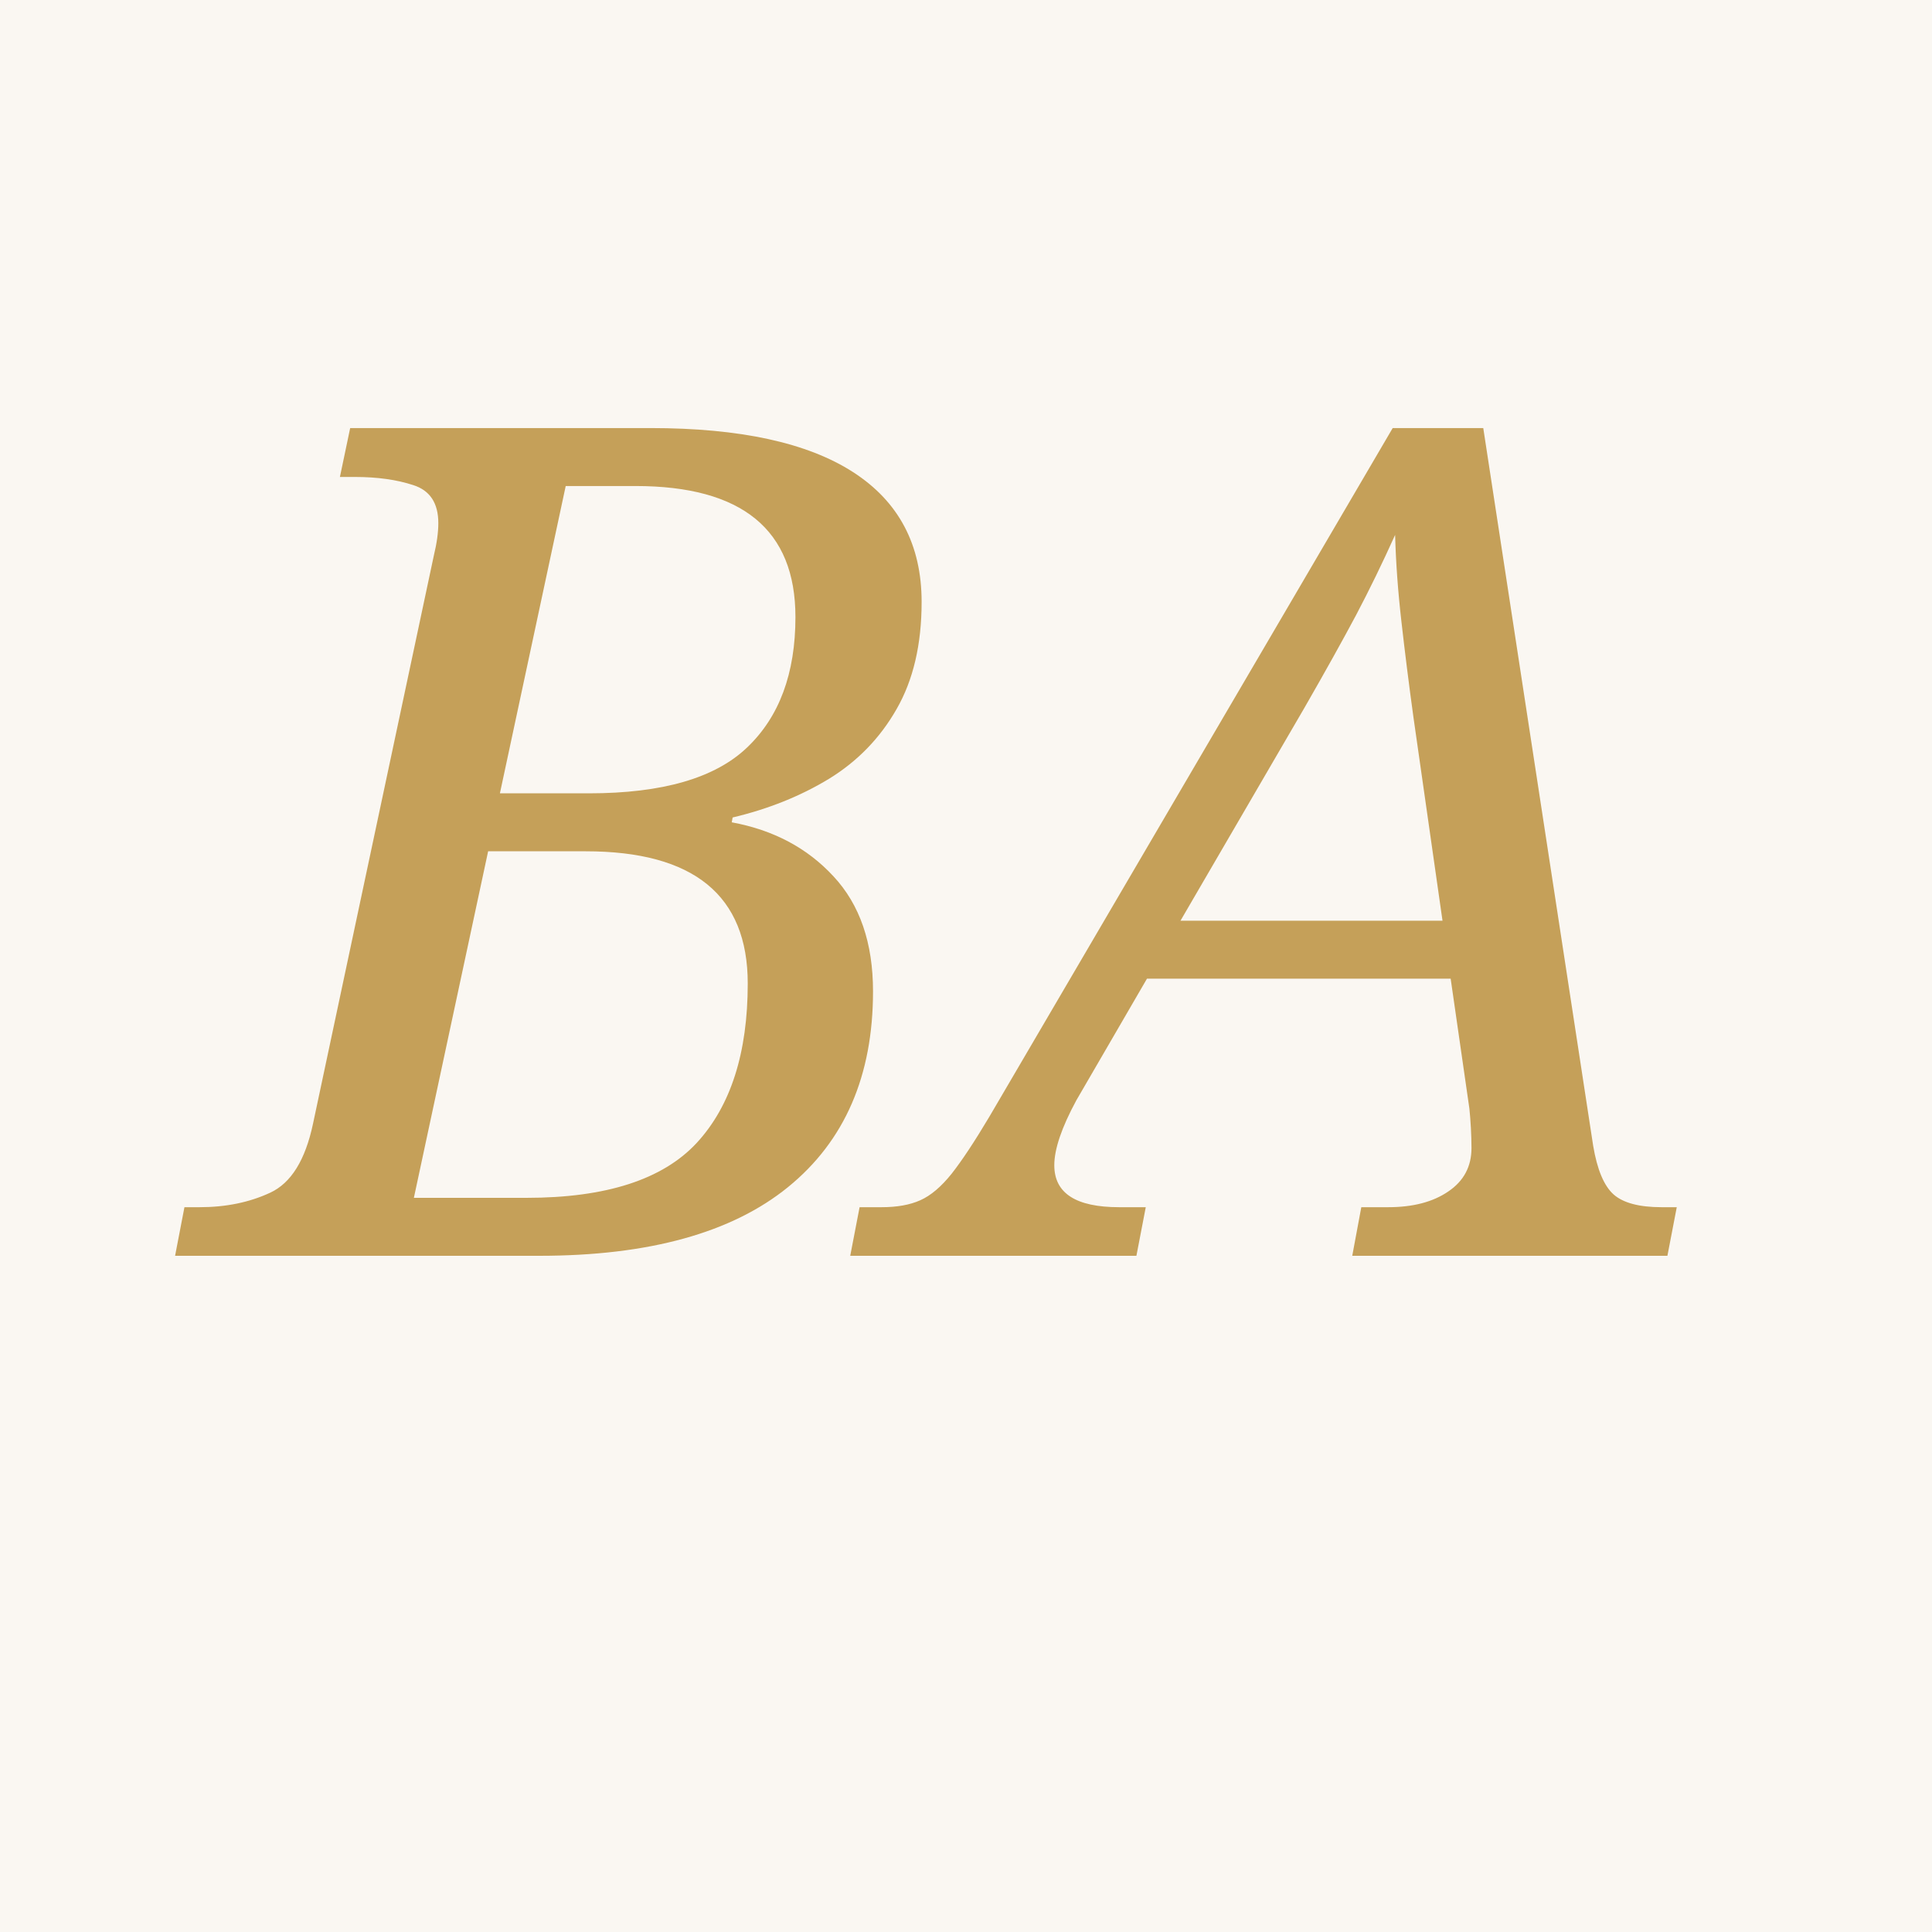
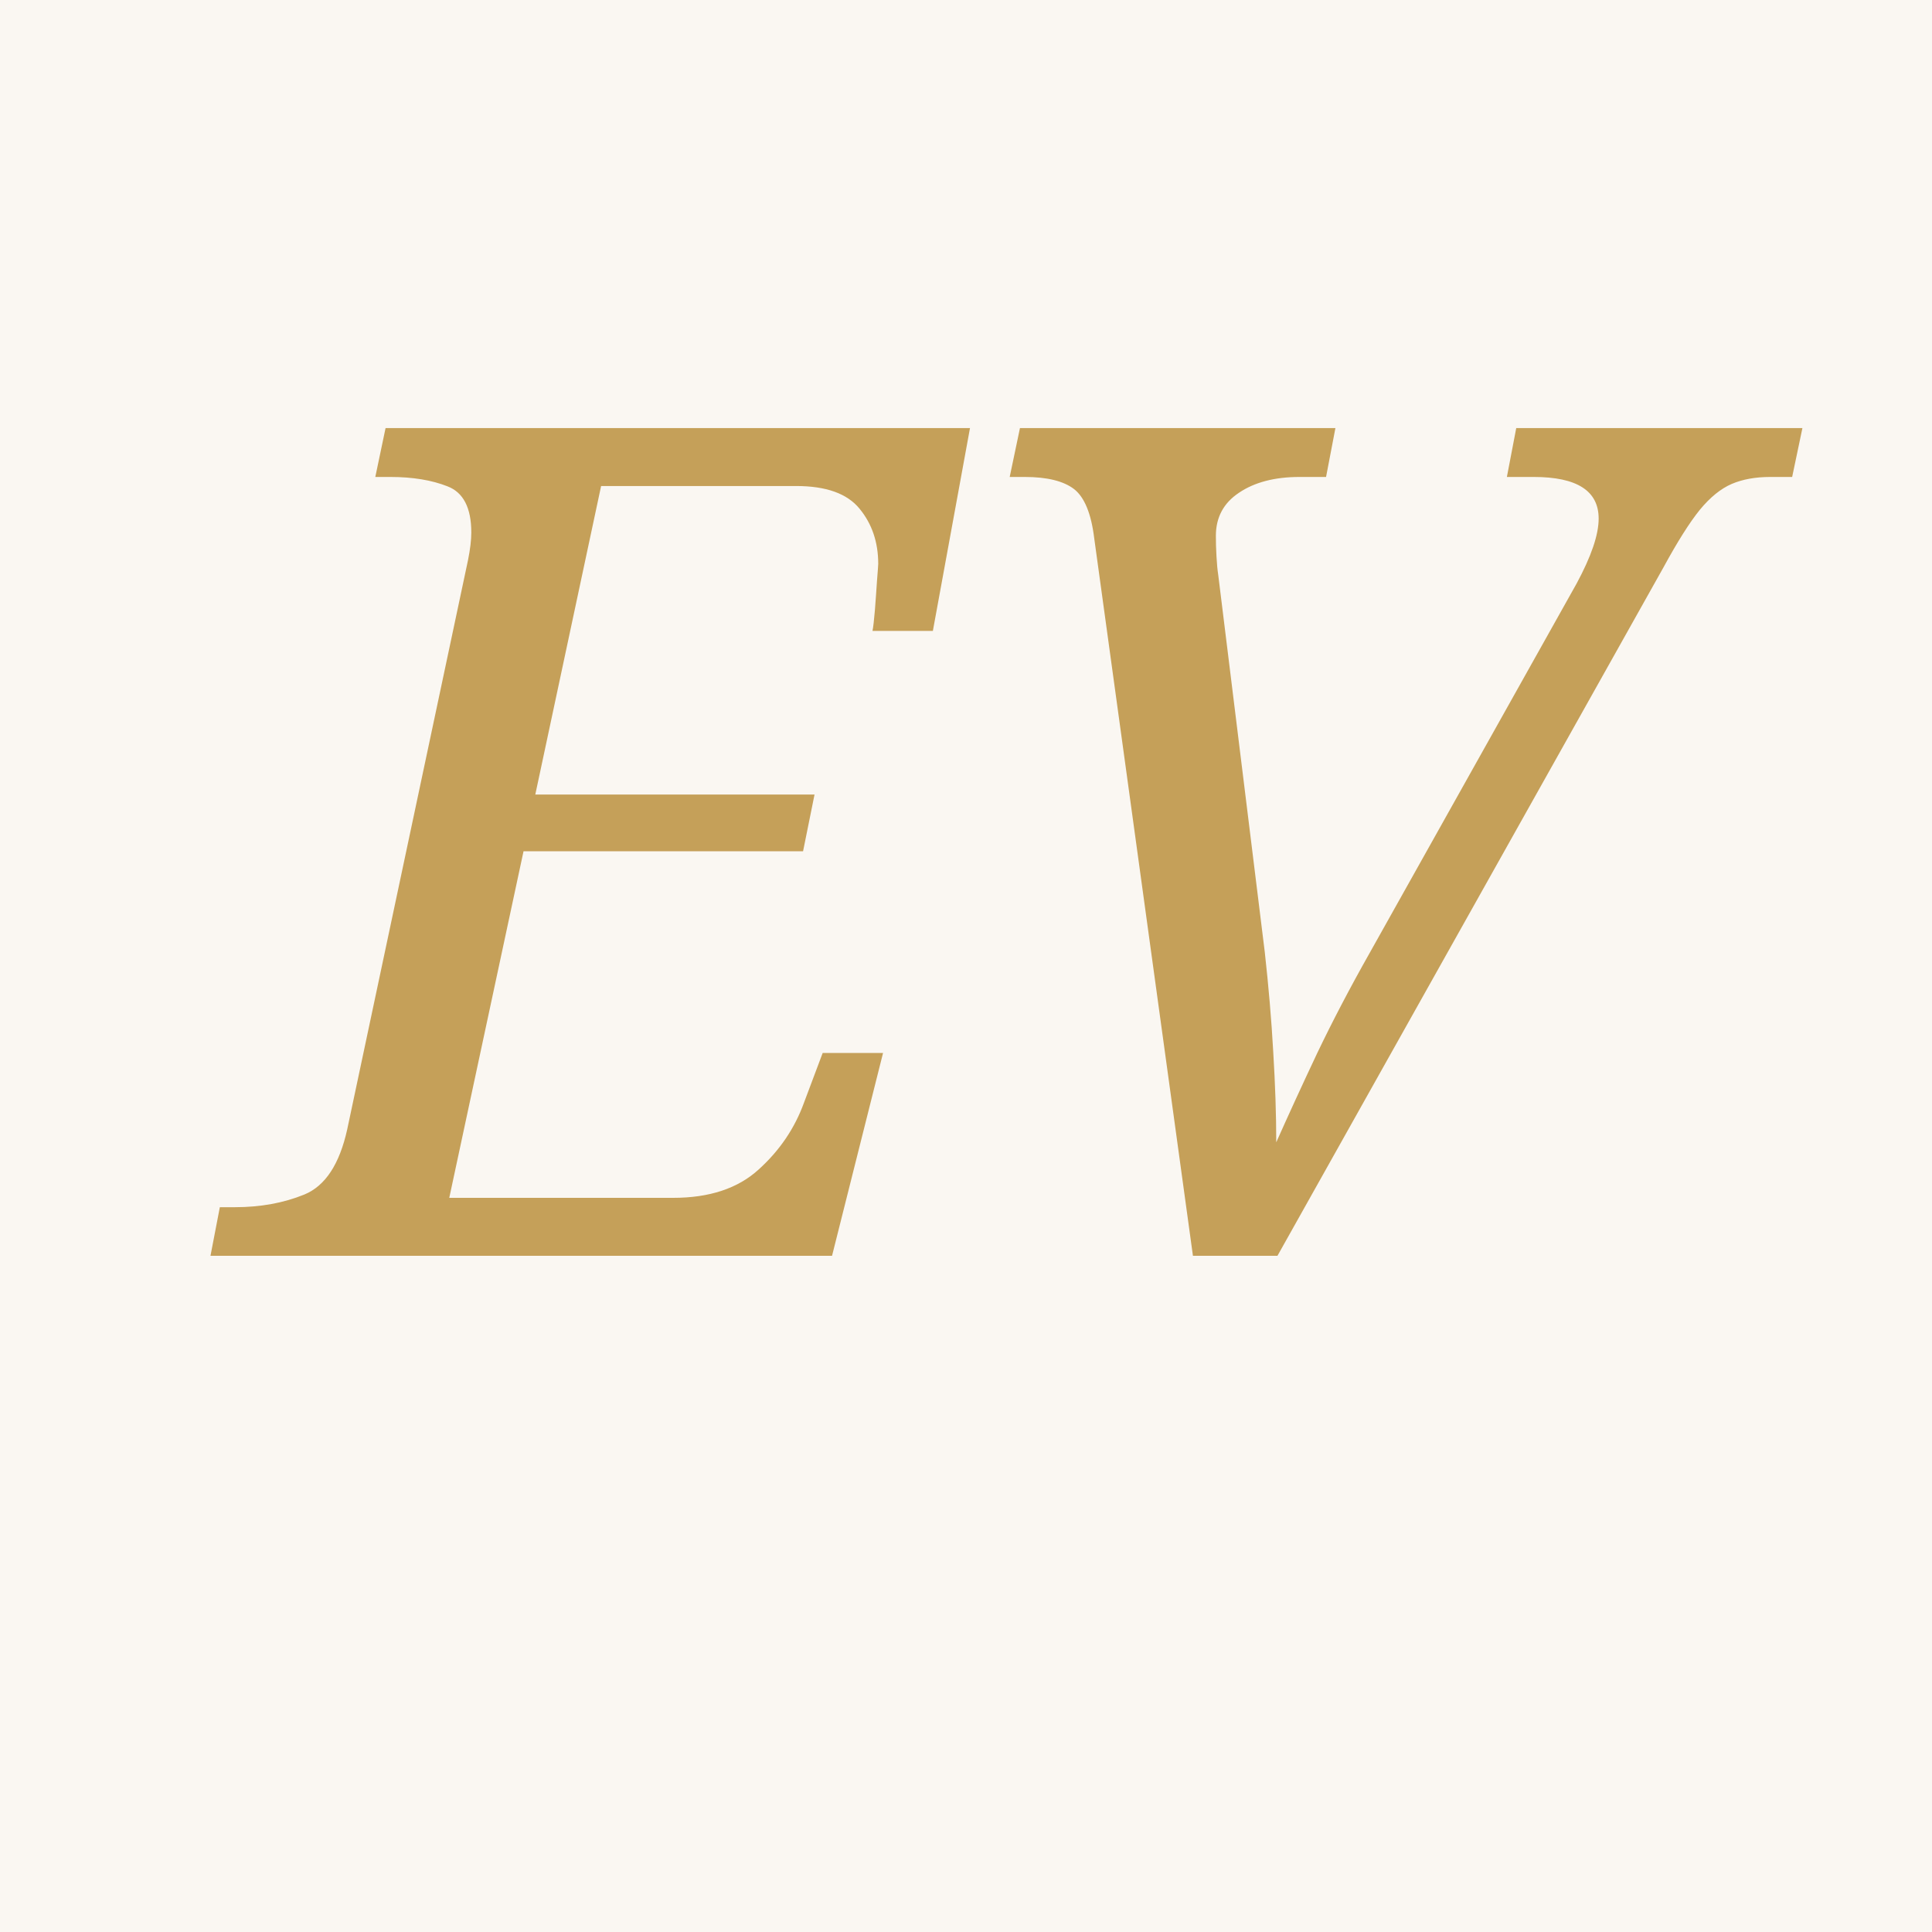
<svg xmlns="http://www.w3.org/2000/svg" viewBox="0 0 100 100" width="100" height="100">
  <rect width="100" height="100" fill="#FAF7F2" />
-   <text x="50" y="65" font-family="'Cormorant Garamond', 'Georgia', serif" font-style="italic" font-weight="500" font-size="60" fill="#C5A059" text-anchor="middle" letter-spacing="-1">BA</text>
+   <text x="50" y="65" font-family="'Cormorant Garamond', 'Georgia', serif" font-style="italic" font-weight="500" font-size="60" fill="#C5A059" text-anchor="middle" letter-spacing="-1">EV</text>
</svg>
